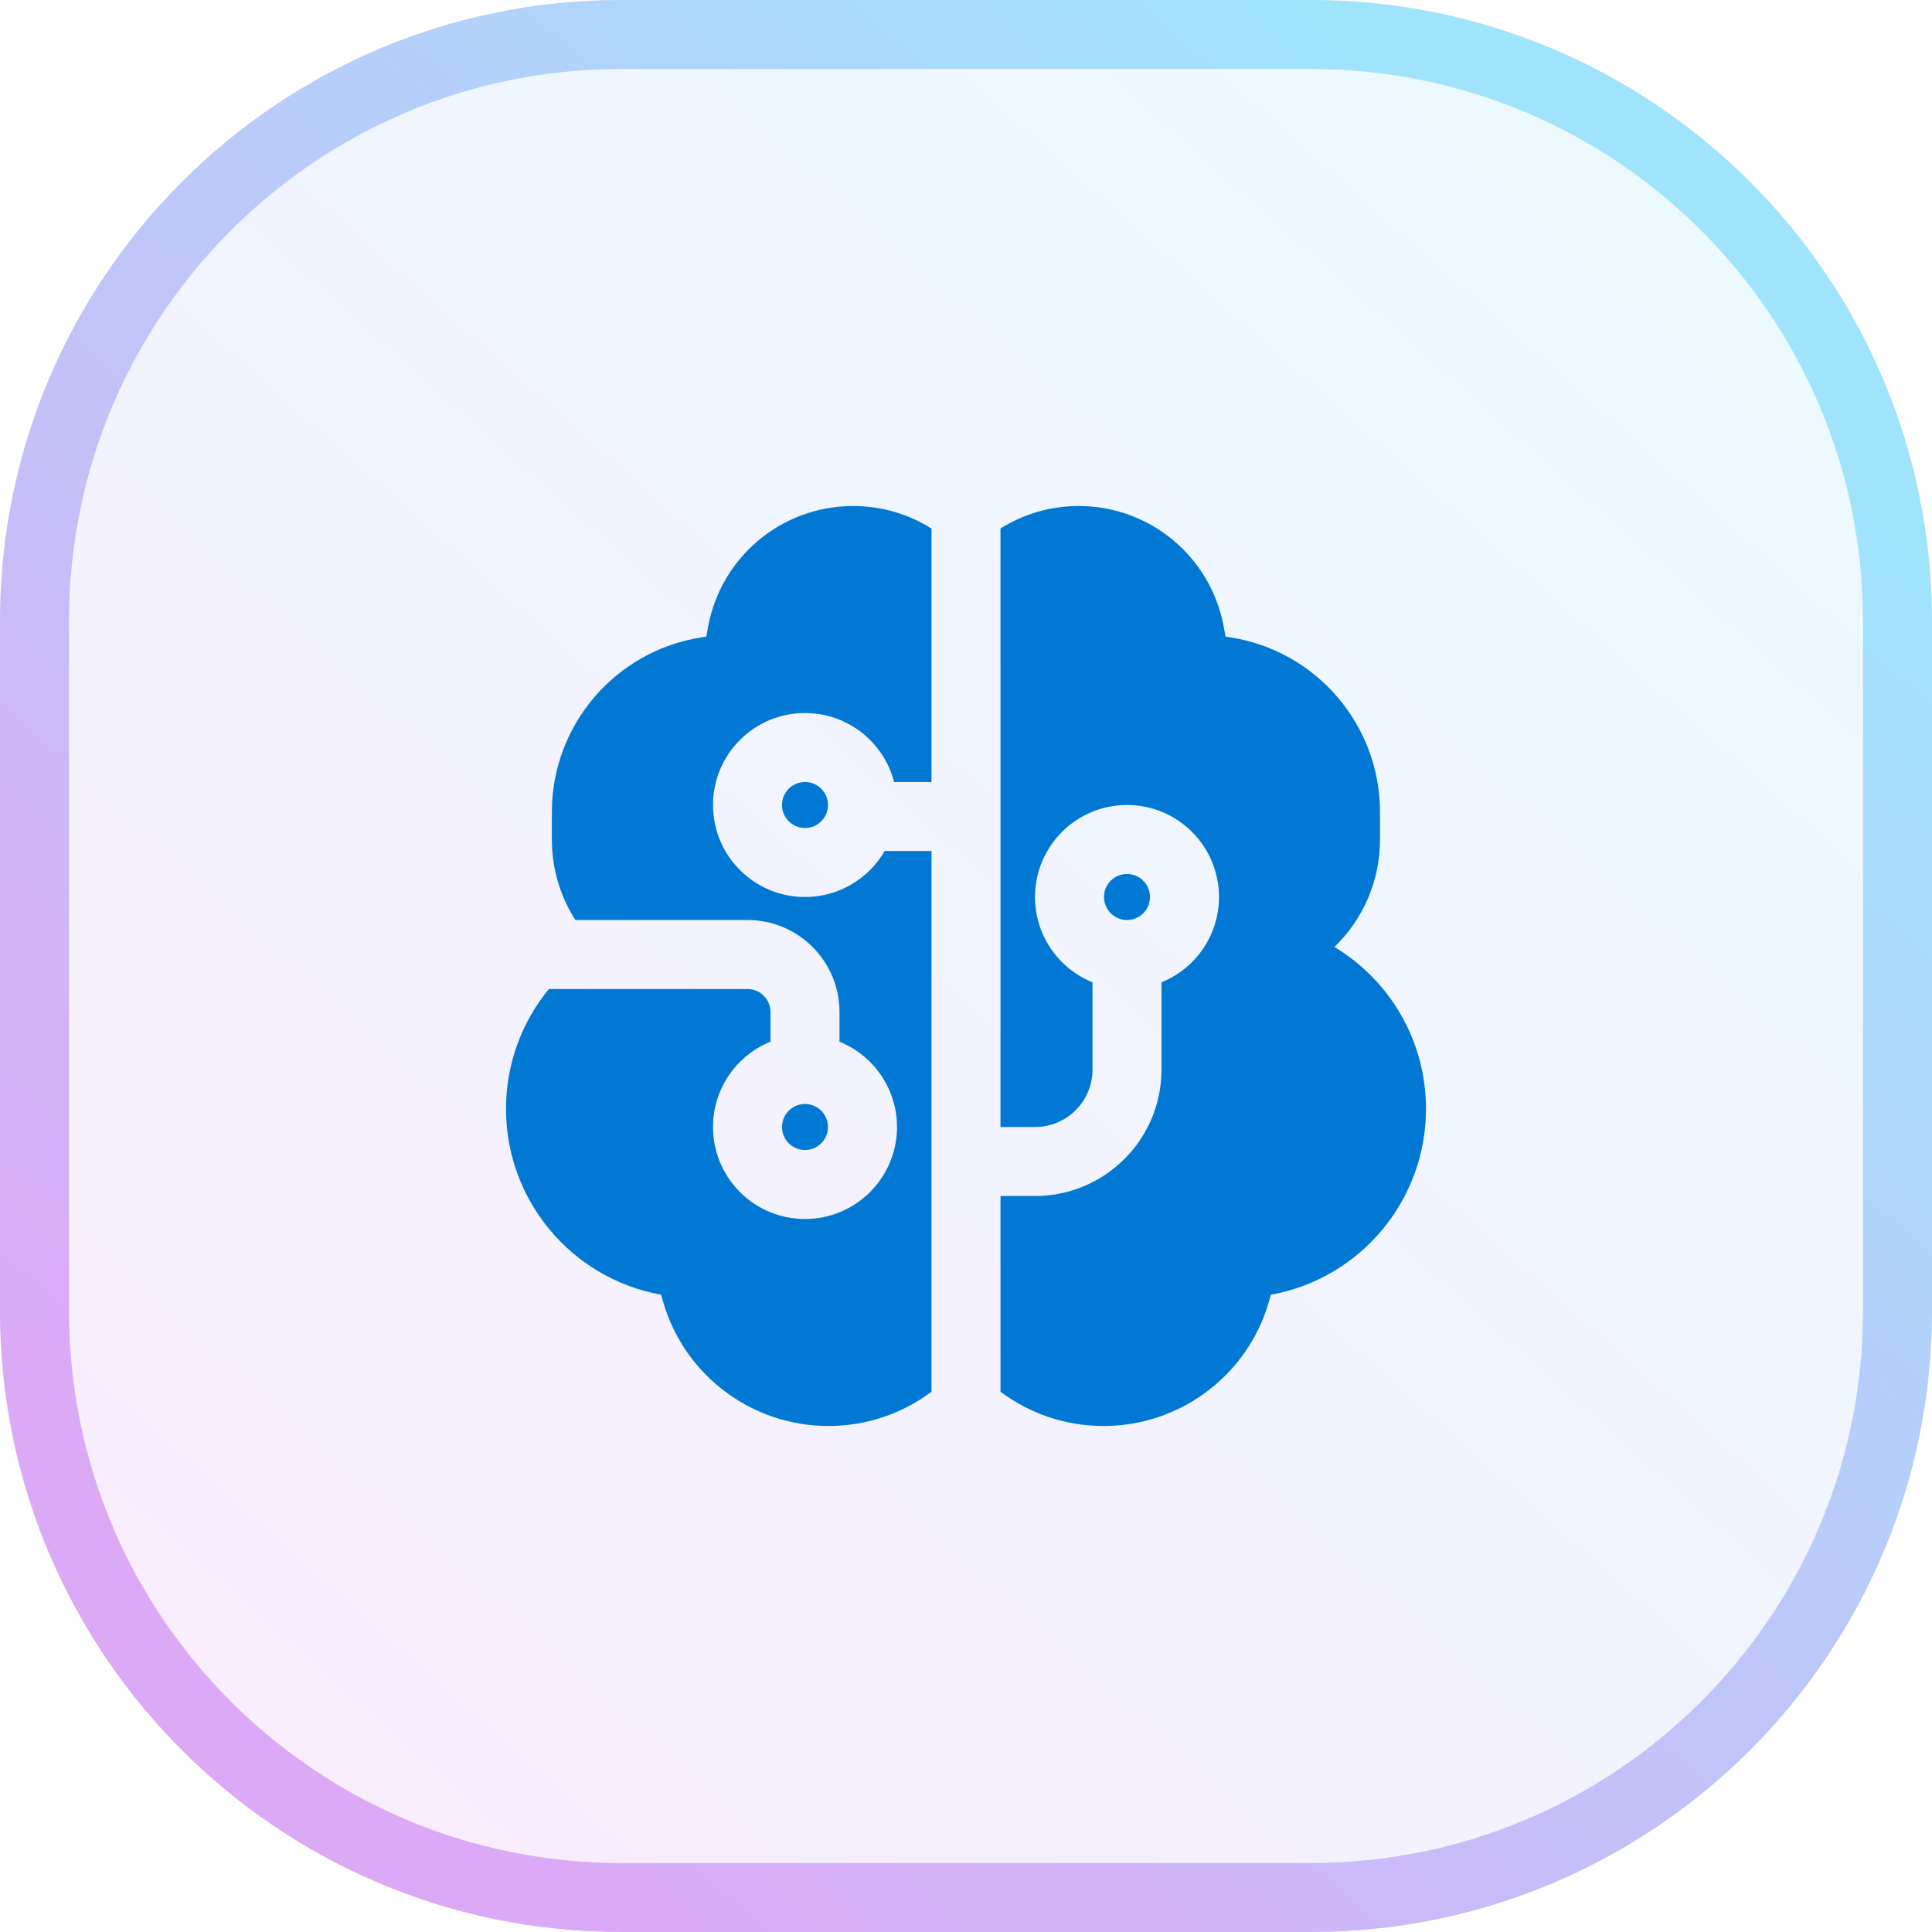
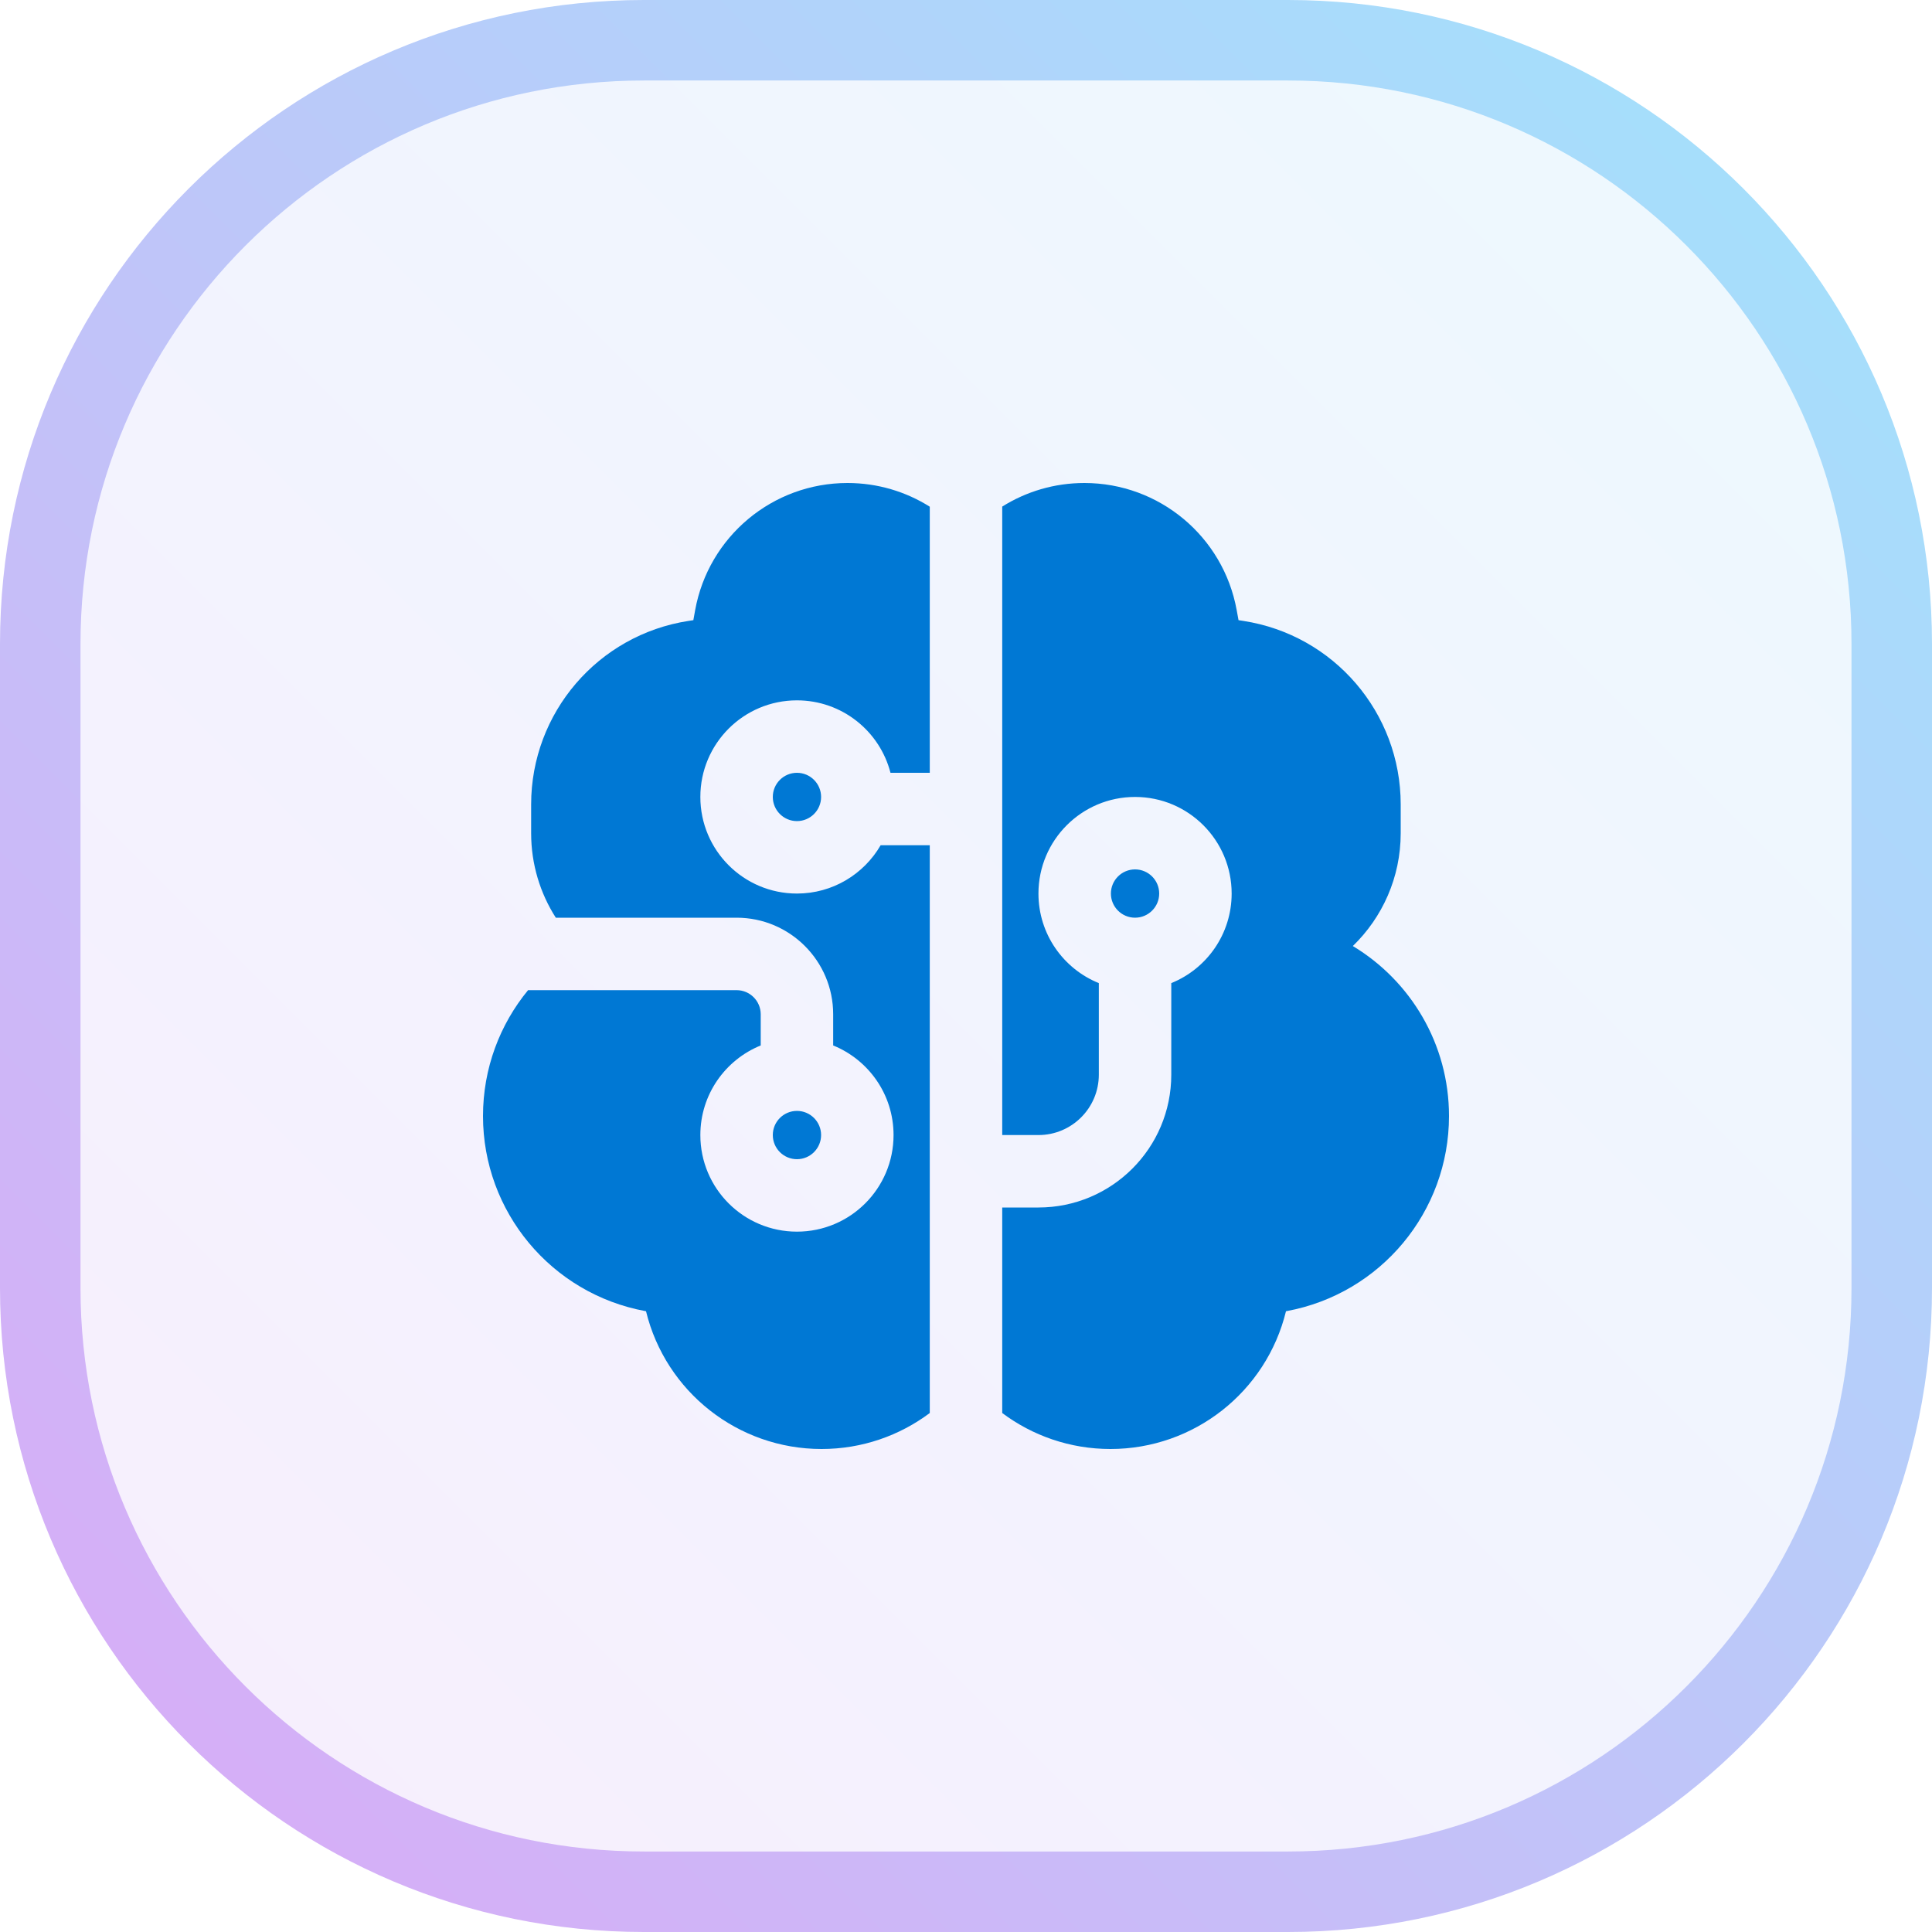
- <svg xmlns="http://www.w3.org/2000/svg" width="56" height="56" viewBox="0 0 56 56" fill="none">
-   <rect width="56" height="56" rx="18" fill="url(#paint0_linear_1377_54)" />
-   <path d="M38 1C47.389 1 55 8.611 55 18V38C55 47.389 47.389 55 38 55H18C8.611 55 1 47.389 1 38V18C1 8.611 8.611 1 18 1H38Z" stroke="url(#paint1_linear_1377_54)" stroke-width="2" />
-   <path d="M20.523 18.175C20.893 16.143 22.662 14.667 24.727 14.667C25.562 14.667 26.342 14.906 27 15.321V22.667H25.916C25.62 21.517 24.576 20.667 23.333 20.667C21.861 20.667 20.667 21.86 20.667 23.333C20.667 24.806 21.861 26 23.333 26C24.32 26 25.182 25.464 25.643 24.667H27V40.34C26.167 40.964 25.133 41.333 24.012 41.333C21.708 41.333 19.71 39.757 19.166 37.53L19.148 37.526C16.551 37.047 14.667 34.782 14.667 32.142C14.667 30.823 15.133 29.612 15.911 28.667H21.667C22.035 28.667 22.333 28.965 22.333 29.333V30.194C21.356 30.589 20.667 31.548 20.667 32.667C20.667 34.139 21.861 35.333 23.333 35.333C24.806 35.333 26 34.139 26 32.667C26 31.548 25.311 30.589 24.333 30.194V29.333C24.333 27.86 23.139 26.667 21.667 26.667H16.677C16.246 25.993 15.996 25.192 15.996 24.333V23.54C15.996 21.01 17.842 18.858 20.343 18.473L20.473 18.453L20.523 18.175ZM29 40.34C29.833 40.964 30.867 41.333 31.988 41.333C34.292 41.333 36.29 39.757 36.834 37.53L36.852 37.526C39.449 37.047 41.333 34.782 41.333 32.142C41.333 30.15 40.27 28.406 38.679 27.448C39.494 26.66 40 25.556 40 24.333V23.54C40 21.01 38.154 18.858 35.653 18.473L35.523 18.453L35.472 18.175C35.103 16.143 33.334 14.667 31.269 14.667C30.435 14.667 29.657 14.905 29 15.318V32.667H30C30.921 32.667 31.667 31.921 31.667 31V28.473C30.689 28.077 30 27.119 30 26C30 24.527 31.194 23.333 32.667 23.333C34.139 23.333 35.333 24.527 35.333 26C35.333 27.119 34.644 28.077 33.667 28.473V31C33.667 33.025 32.025 34.667 30 34.667H29V40.34ZM22.667 23.333C22.667 22.965 22.965 22.667 23.333 22.667C23.701 22.667 24 22.965 24 23.333C24 23.701 23.701 24 23.333 24C22.965 24 22.667 23.701 22.667 23.333ZM23.333 32C22.965 32 22.667 32.298 22.667 32.667C22.667 33.035 22.965 33.333 23.333 33.333C23.701 33.333 24 33.035 24 32.667C24 32.298 23.701 32 23.333 32ZM32 26C32 25.632 32.298 25.333 32.667 25.333C33.035 25.333 33.333 25.632 33.333 26C33.333 26.368 33.035 26.667 32.667 26.667C32.298 26.667 32 26.368 32 26Z" fill="#0078D4" />
+ <svg xmlns="http://www.w3.org/2000/svg" width="48" height="48" viewBox="0 0 48 48" fill="none">
+   <rect x="1" y="1" width="46" height="46" rx="15" fill="url(#paint0_linear_824_25565)" fill-opacity="0.2" />
+   <rect x="1" y="1" width="46" height="46" rx="15" stroke="url(#paint1_linear_824_25565)" stroke-width="2" />
+   <path d="M17.271 15.158C17.604 13.329 19.196 12 21.055 12C21.806 12 22.508 12.216 23.1 12.589V19.2H22.124C21.858 18.165 20.918 17.4 19.8 17.4C18.474 17.4 17.4 18.474 17.4 19.8C17.4 21.125 18.474 22.2 19.8 22.2C20.688 22.2 21.464 21.717 21.879 21H23.1V35.106C22.35 35.667 21.419 36 20.411 36C18.337 36 16.539 34.581 16.05 32.577L16.033 32.574C13.696 32.142 12 30.104 12 27.728C12 26.54 12.42 25.451 13.12 24.6H18.3C18.631 24.6 18.9 24.869 18.9 25.2V25.974C18.02 26.331 17.4 27.193 17.4 28.2C17.4 29.526 18.474 30.6 19.8 30.6C21.125 30.6 22.2 29.526 22.2 28.2C22.2 27.193 21.58 26.331 20.7 25.974V25.2C20.7 23.875 19.625 22.8 18.3 22.8H13.809C13.421 22.194 13.196 21.473 13.196 20.7V19.986C13.196 17.709 14.858 15.772 17.108 15.426L17.226 15.408L17.271 15.158ZM24.9 35.106C25.65 35.667 26.581 36 27.589 36C29.663 36 31.461 34.581 31.95 32.577L31.967 32.574C34.304 32.142 36 30.104 36 27.728C36 25.935 35.042 24.366 33.611 23.504C34.344 22.794 34.8 21.8 34.8 20.7V19.986C34.8 17.709 33.139 15.772 30.888 15.426L30.771 15.408L30.725 15.158C30.393 13.329 28.8 12 26.942 12C26.192 12 25.492 12.215 24.9 12.586V28.2H25.8C26.628 28.2 27.3 27.529 27.3 26.7V24.425C26.42 24.07 25.8 23.207 25.8 22.2C25.8 20.875 26.875 19.8 28.2 19.8C29.526 19.8 30.6 20.875 30.6 22.2C30.6 23.207 29.98 24.07 29.1 24.425V26.7C29.1 28.523 27.623 30 25.8 30H24.9V35.106ZM19.2 19.8C19.2 19.469 19.469 19.2 19.8 19.2C20.131 19.2 20.4 19.469 20.4 19.8C20.4 20.131 20.131 20.4 19.8 20.4C19.469 20.4 19.2 20.131 19.2 19.8ZM19.8 27.6C19.469 27.6 19.2 27.869 19.2 28.2C19.2 28.531 19.469 28.8 19.8 28.8C20.131 28.8 20.4 28.531 20.4 28.2C20.4 27.869 20.131 27.6 19.8 27.6ZM27.6 22.2C27.6 21.869 27.869 21.6 28.2 21.6C28.531 21.6 28.8 21.869 28.8 22.2C28.8 22.531 28.531 22.8 28.2 22.8C27.869 22.8 27.6 22.531 27.6 22.2Z" fill="#0078D4" />
  <defs>
-     <linearGradient id="paint0_linear_1377_54" x1="49" y1="7" x2="10" y2="51" gradientUnits="userSpaceOnUse">
-       <stop stop-color="#A0E4FC" stop-opacity="0.2" />
-       <stop offset="1" stop-color="#DBA9F6" stop-opacity="0.2" />
-     </linearGradient>
-     <linearGradient id="paint1_linear_1377_54" x1="47.5" y1="8.5" x2="11.286" y2="49.357" gradientUnits="userSpaceOnUse">
+     <linearGradient id="paint0_linear_824_25565" x1="48" y1="0" x2="0" y2="48" gradientUnits="userSpaceOnUse">
      <stop stop-color="#A0E4FC" />
      <stop offset="1" stop-color="#DBA9F6" />
    </linearGradient>
+     <linearGradient id="paint1_linear_824_25565" x1="0" y1="48" x2="48" y2="0" gradientUnits="userSpaceOnUse">
+       <stop stop-color="#DBA9F6" />
+       <stop offset="1" stop-color="#A0E4FC" />
+     </linearGradient>
  </defs>
</svg>
